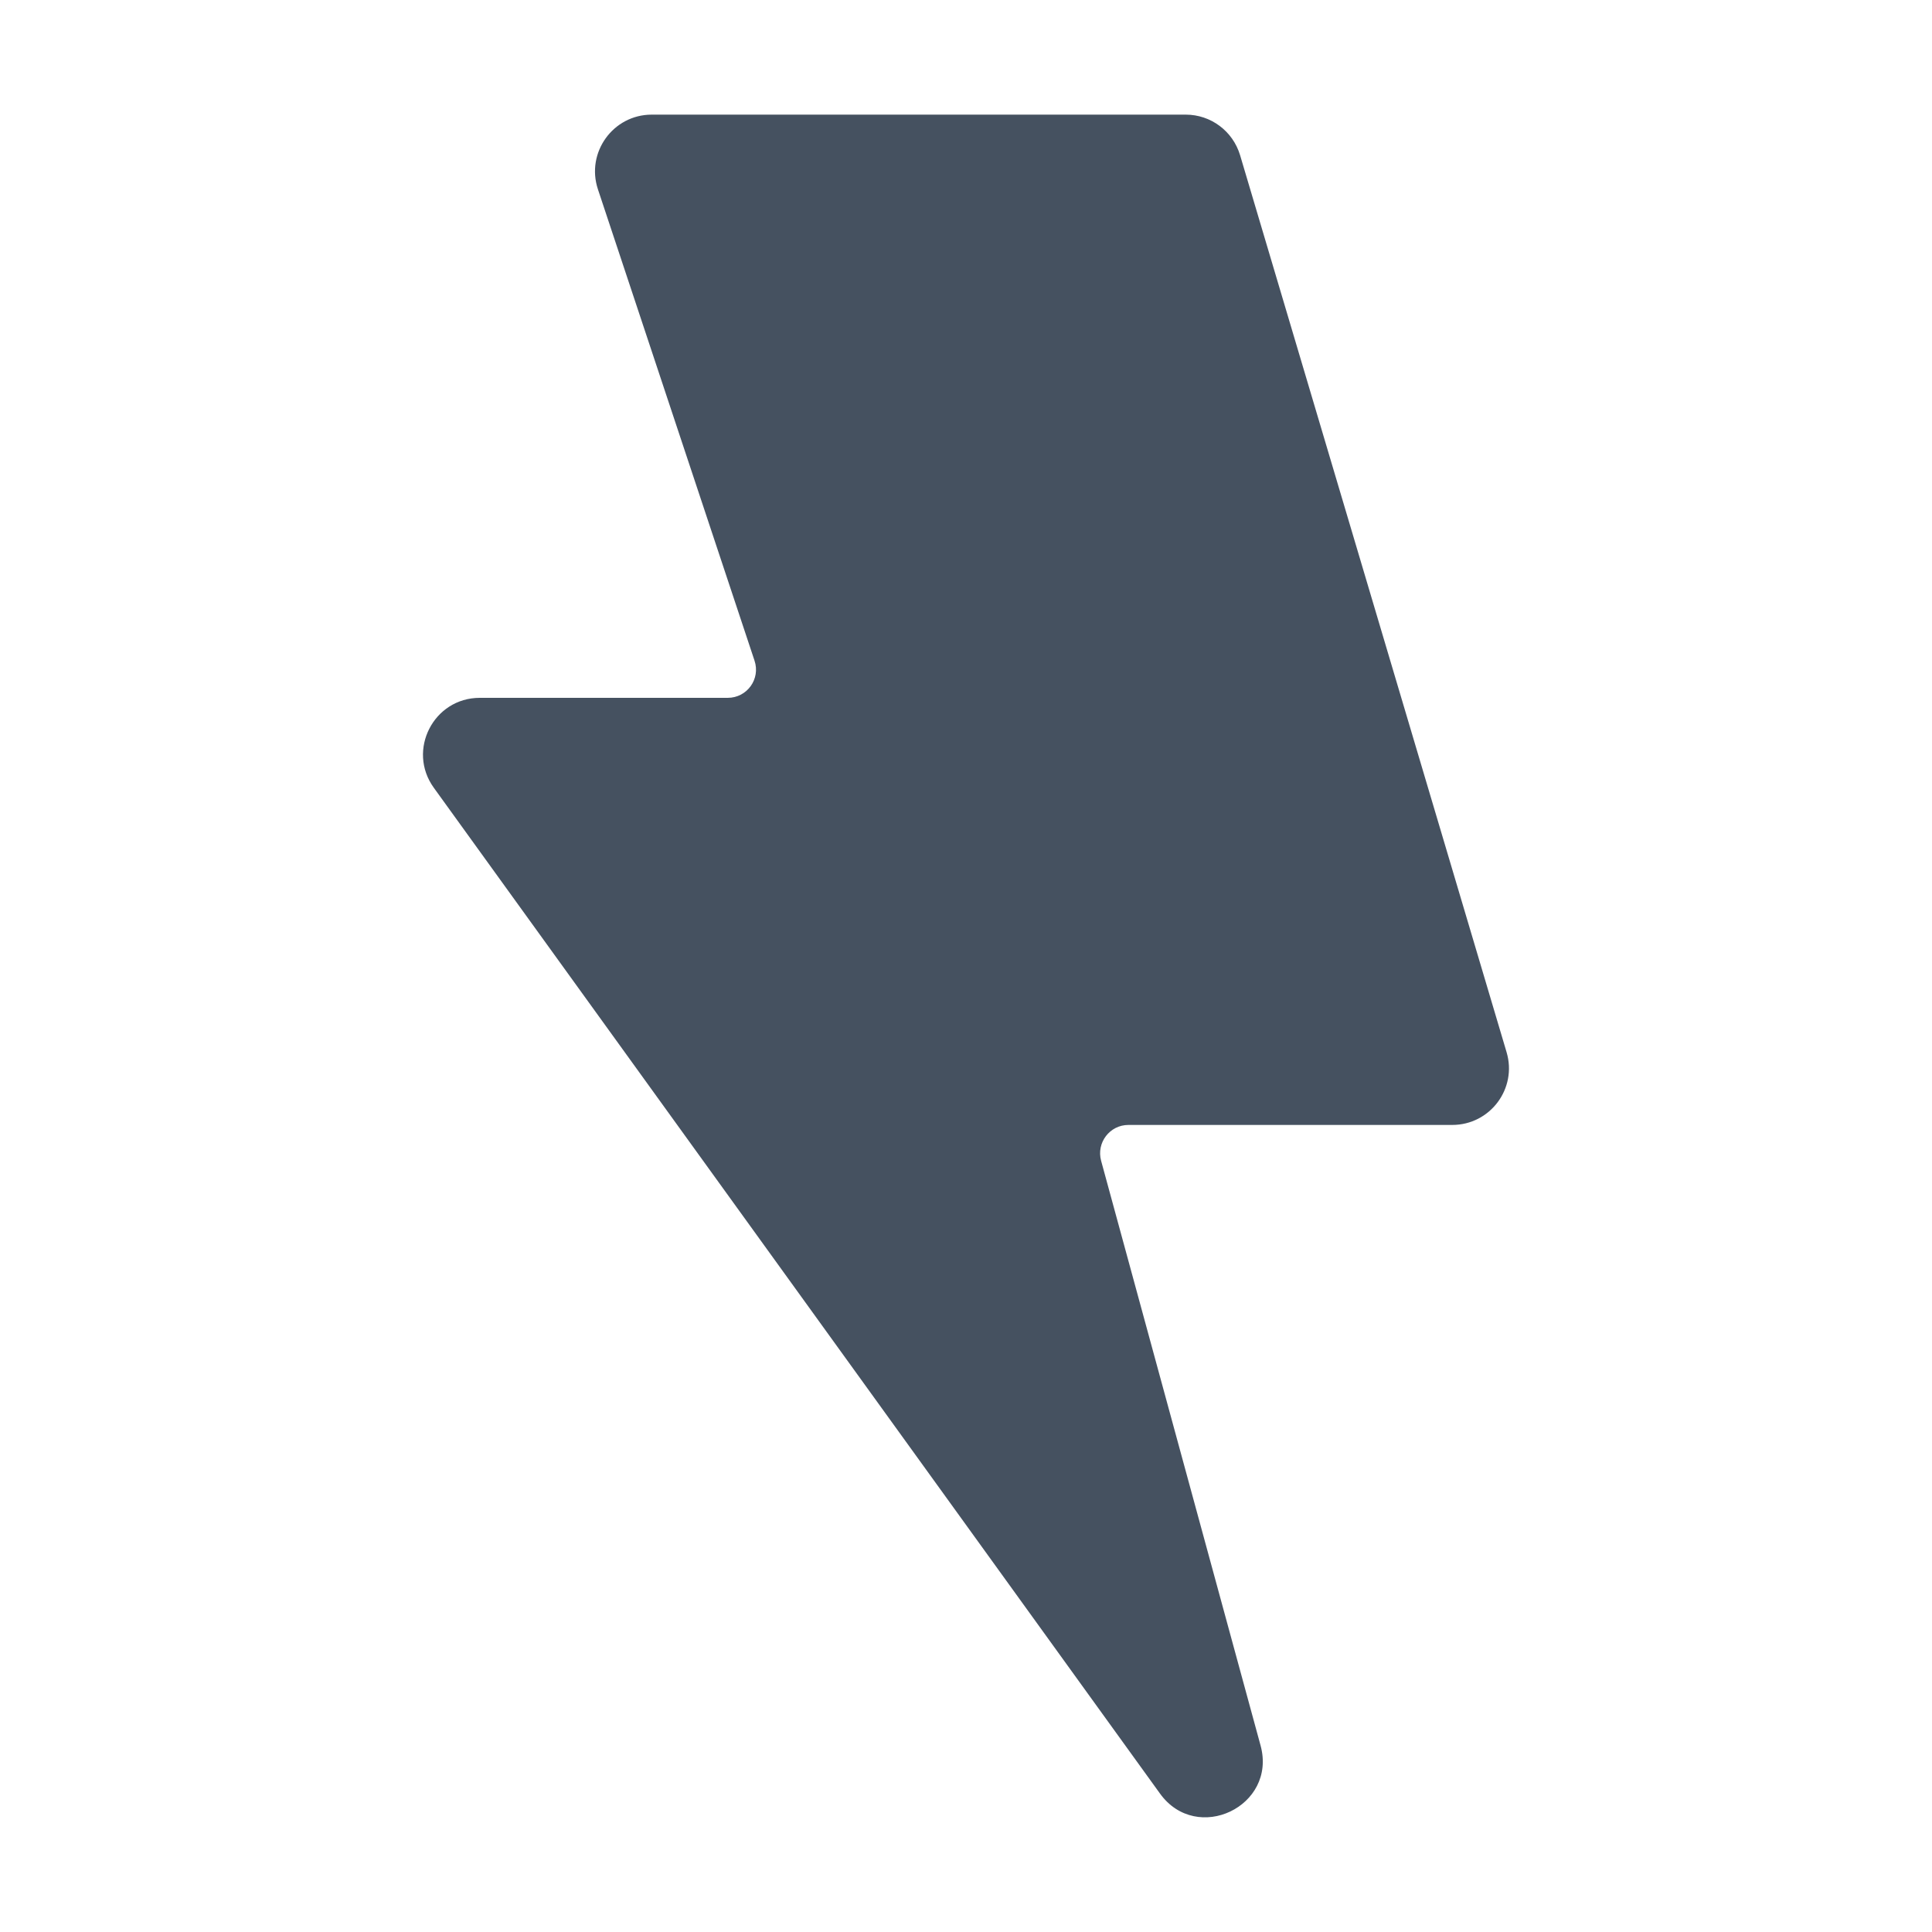
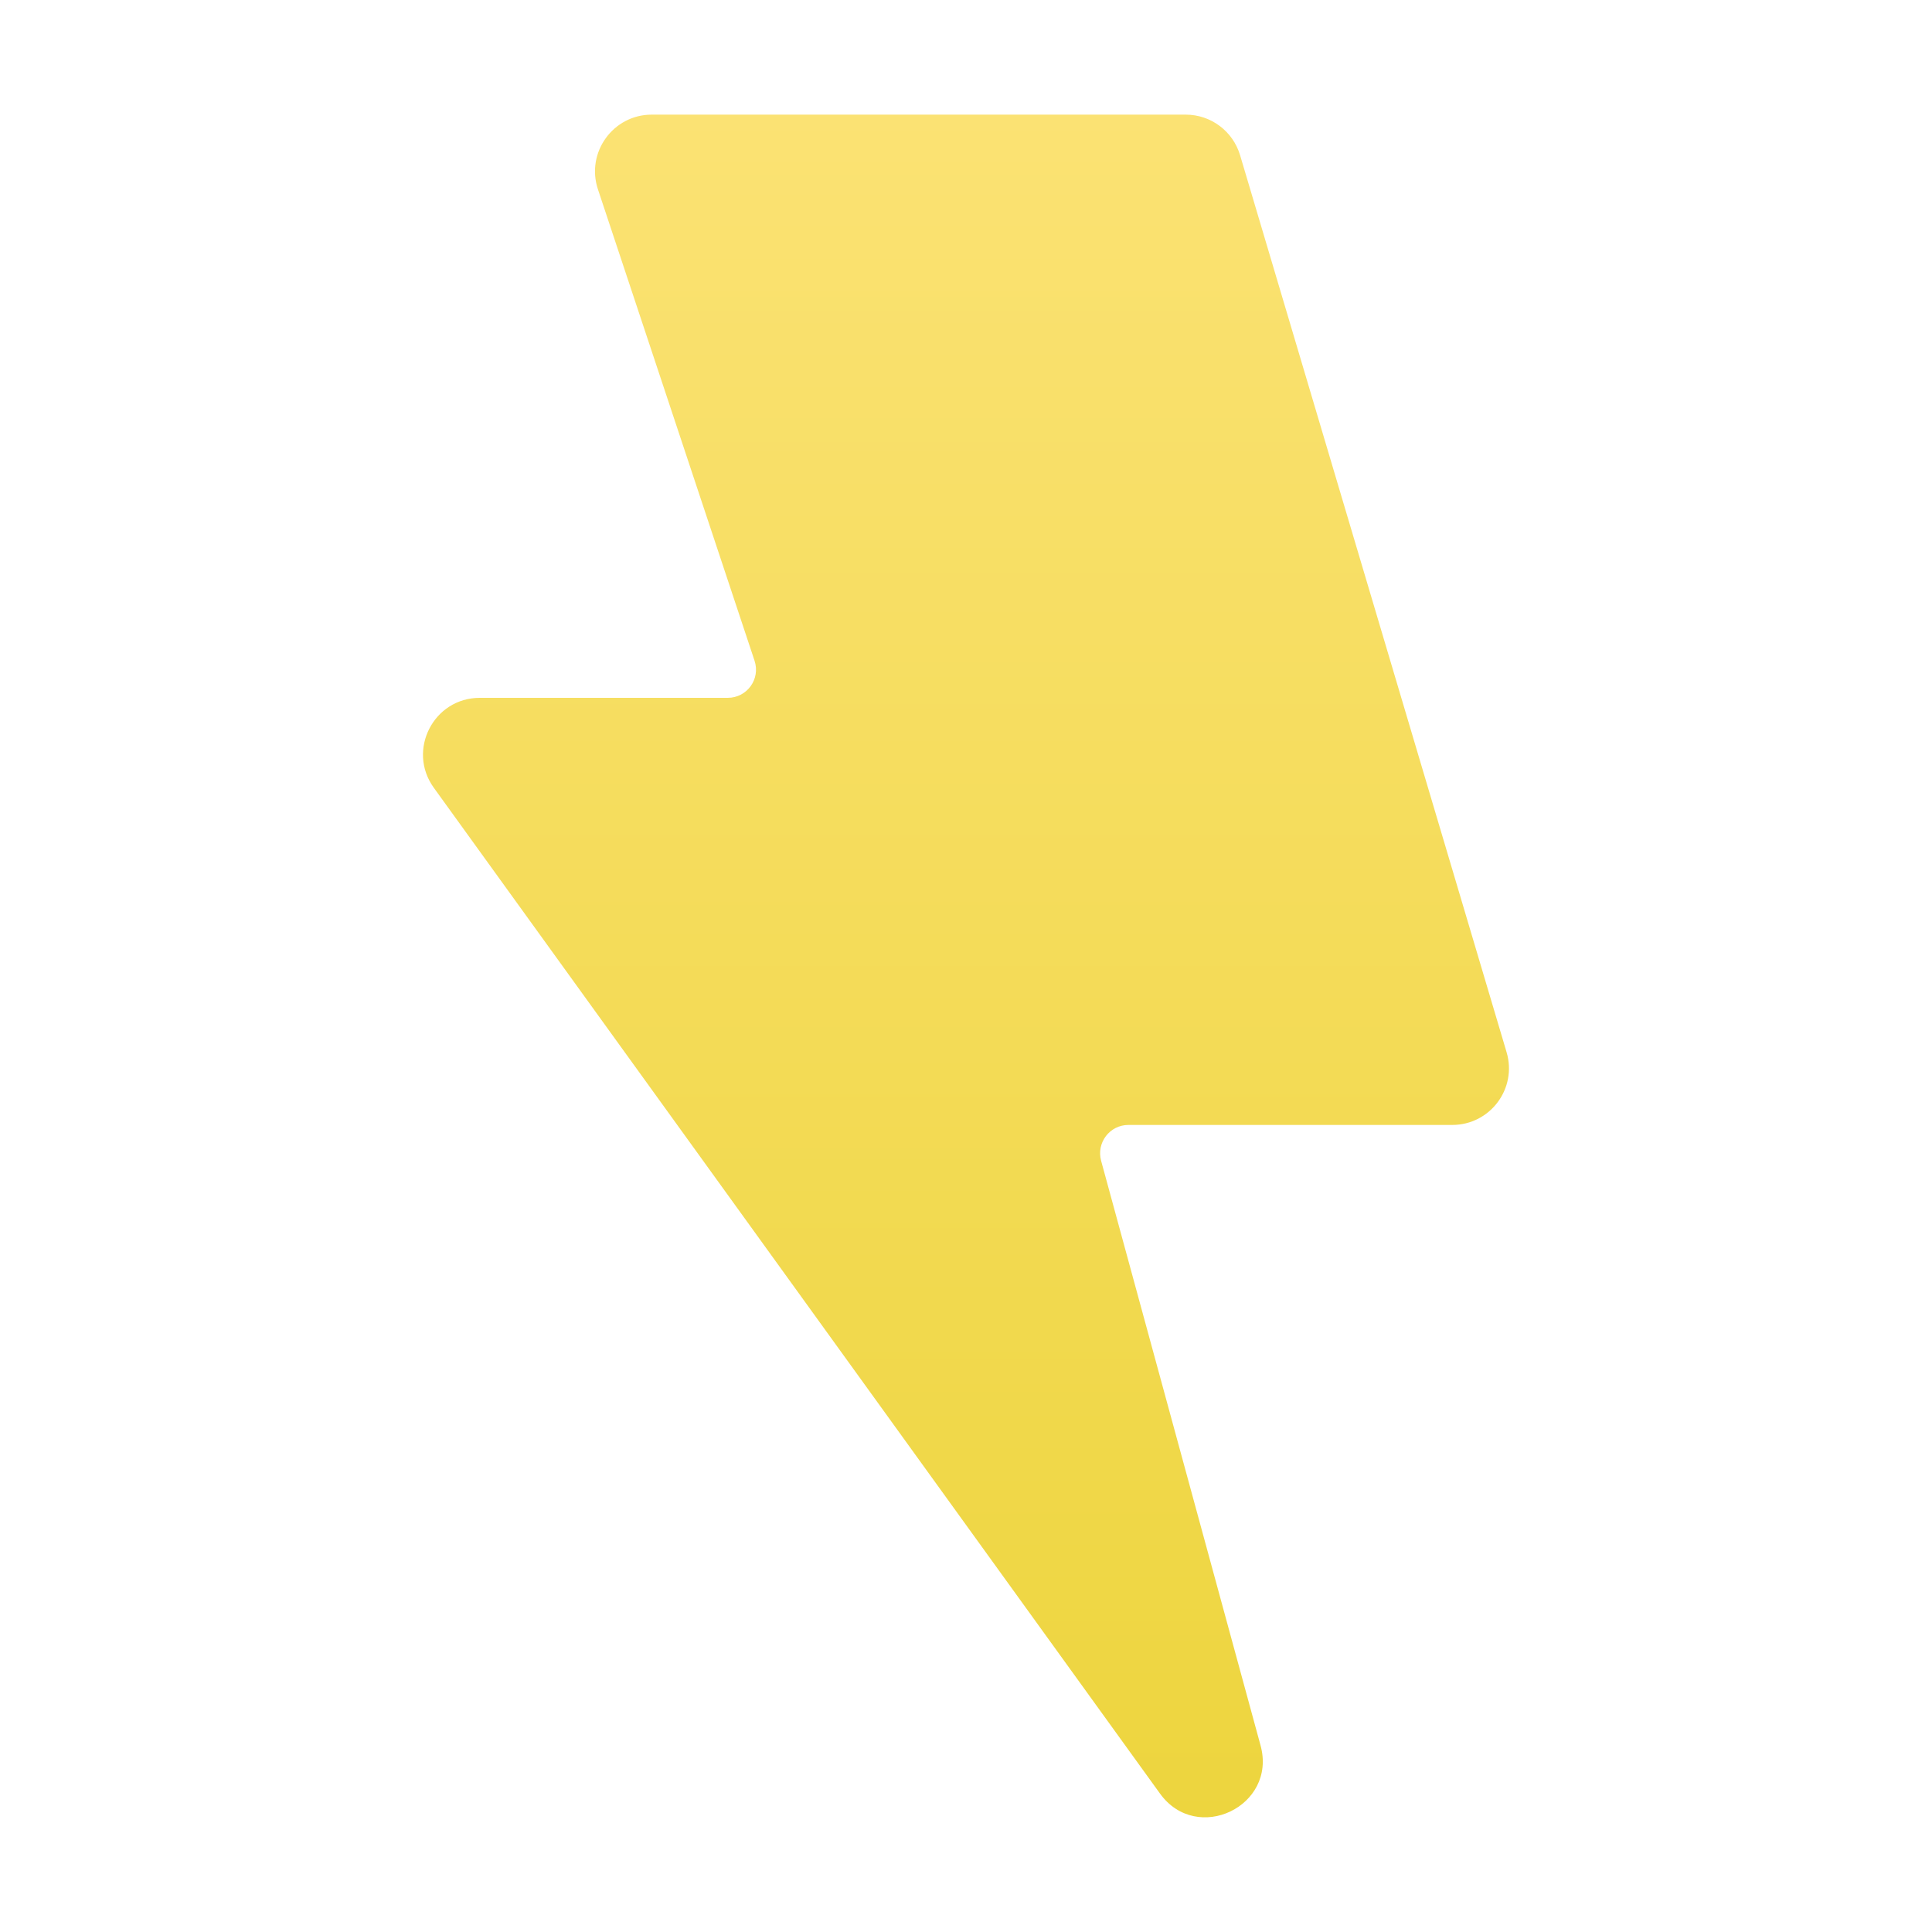
<svg xmlns="http://www.w3.org/2000/svg" width="15" height="15" viewBox="0 0 15 15" fill="none">
-   <path fill-rule="evenodd" clip-rule="evenodd" d="M4.642 1.469C4.548 1.184 4.76 0.89 5.06 0.89H9.206C9.401 0.89 9.572 1.018 9.628 1.205L11.697 8.169C11.781 8.451 11.57 8.734 11.275 8.734H8.761C8.616 8.734 8.511 8.872 8.549 9.012L9.787 13.552C9.916 14.024 9.292 14.322 9.006 13.925L3.368 6.116C3.158 5.825 3.366 5.418 3.725 5.418H5.65C5.8 5.418 5.906 5.272 5.858 5.129L4.642 1.469Z" fill="#455160" />
+   <path fill-rule="evenodd" clip-rule="evenodd" d="M4.642 1.469C4.548 1.184 4.76 0.89 5.06 0.89H9.206C9.401 0.89 9.572 1.018 9.628 1.205L11.697 8.169C11.781 8.451 11.57 8.734 11.275 8.734H8.761C8.616 8.734 8.511 8.872 8.549 9.012L9.787 13.552C9.916 14.024 9.292 14.322 9.006 13.925L3.368 6.116C3.158 5.825 3.366 5.418 3.725 5.418H5.65C5.8 5.418 5.906 5.272 5.858 5.129L4.642 1.469Z" fill="url(#paint0_linear_1_63)" />
+   <defs>
+     <linearGradient id="paint0_linear_1_63" x1="7.5" y1="0.89" x2="7.5" y2="14.11" gradientUnits="userSpaceOnUse">
+       <stop stop-color="#FBE273" />
+       <stop offset="1" stop-color="#EDD53E" />
+     </linearGradient>
+   </defs>
</svg>
